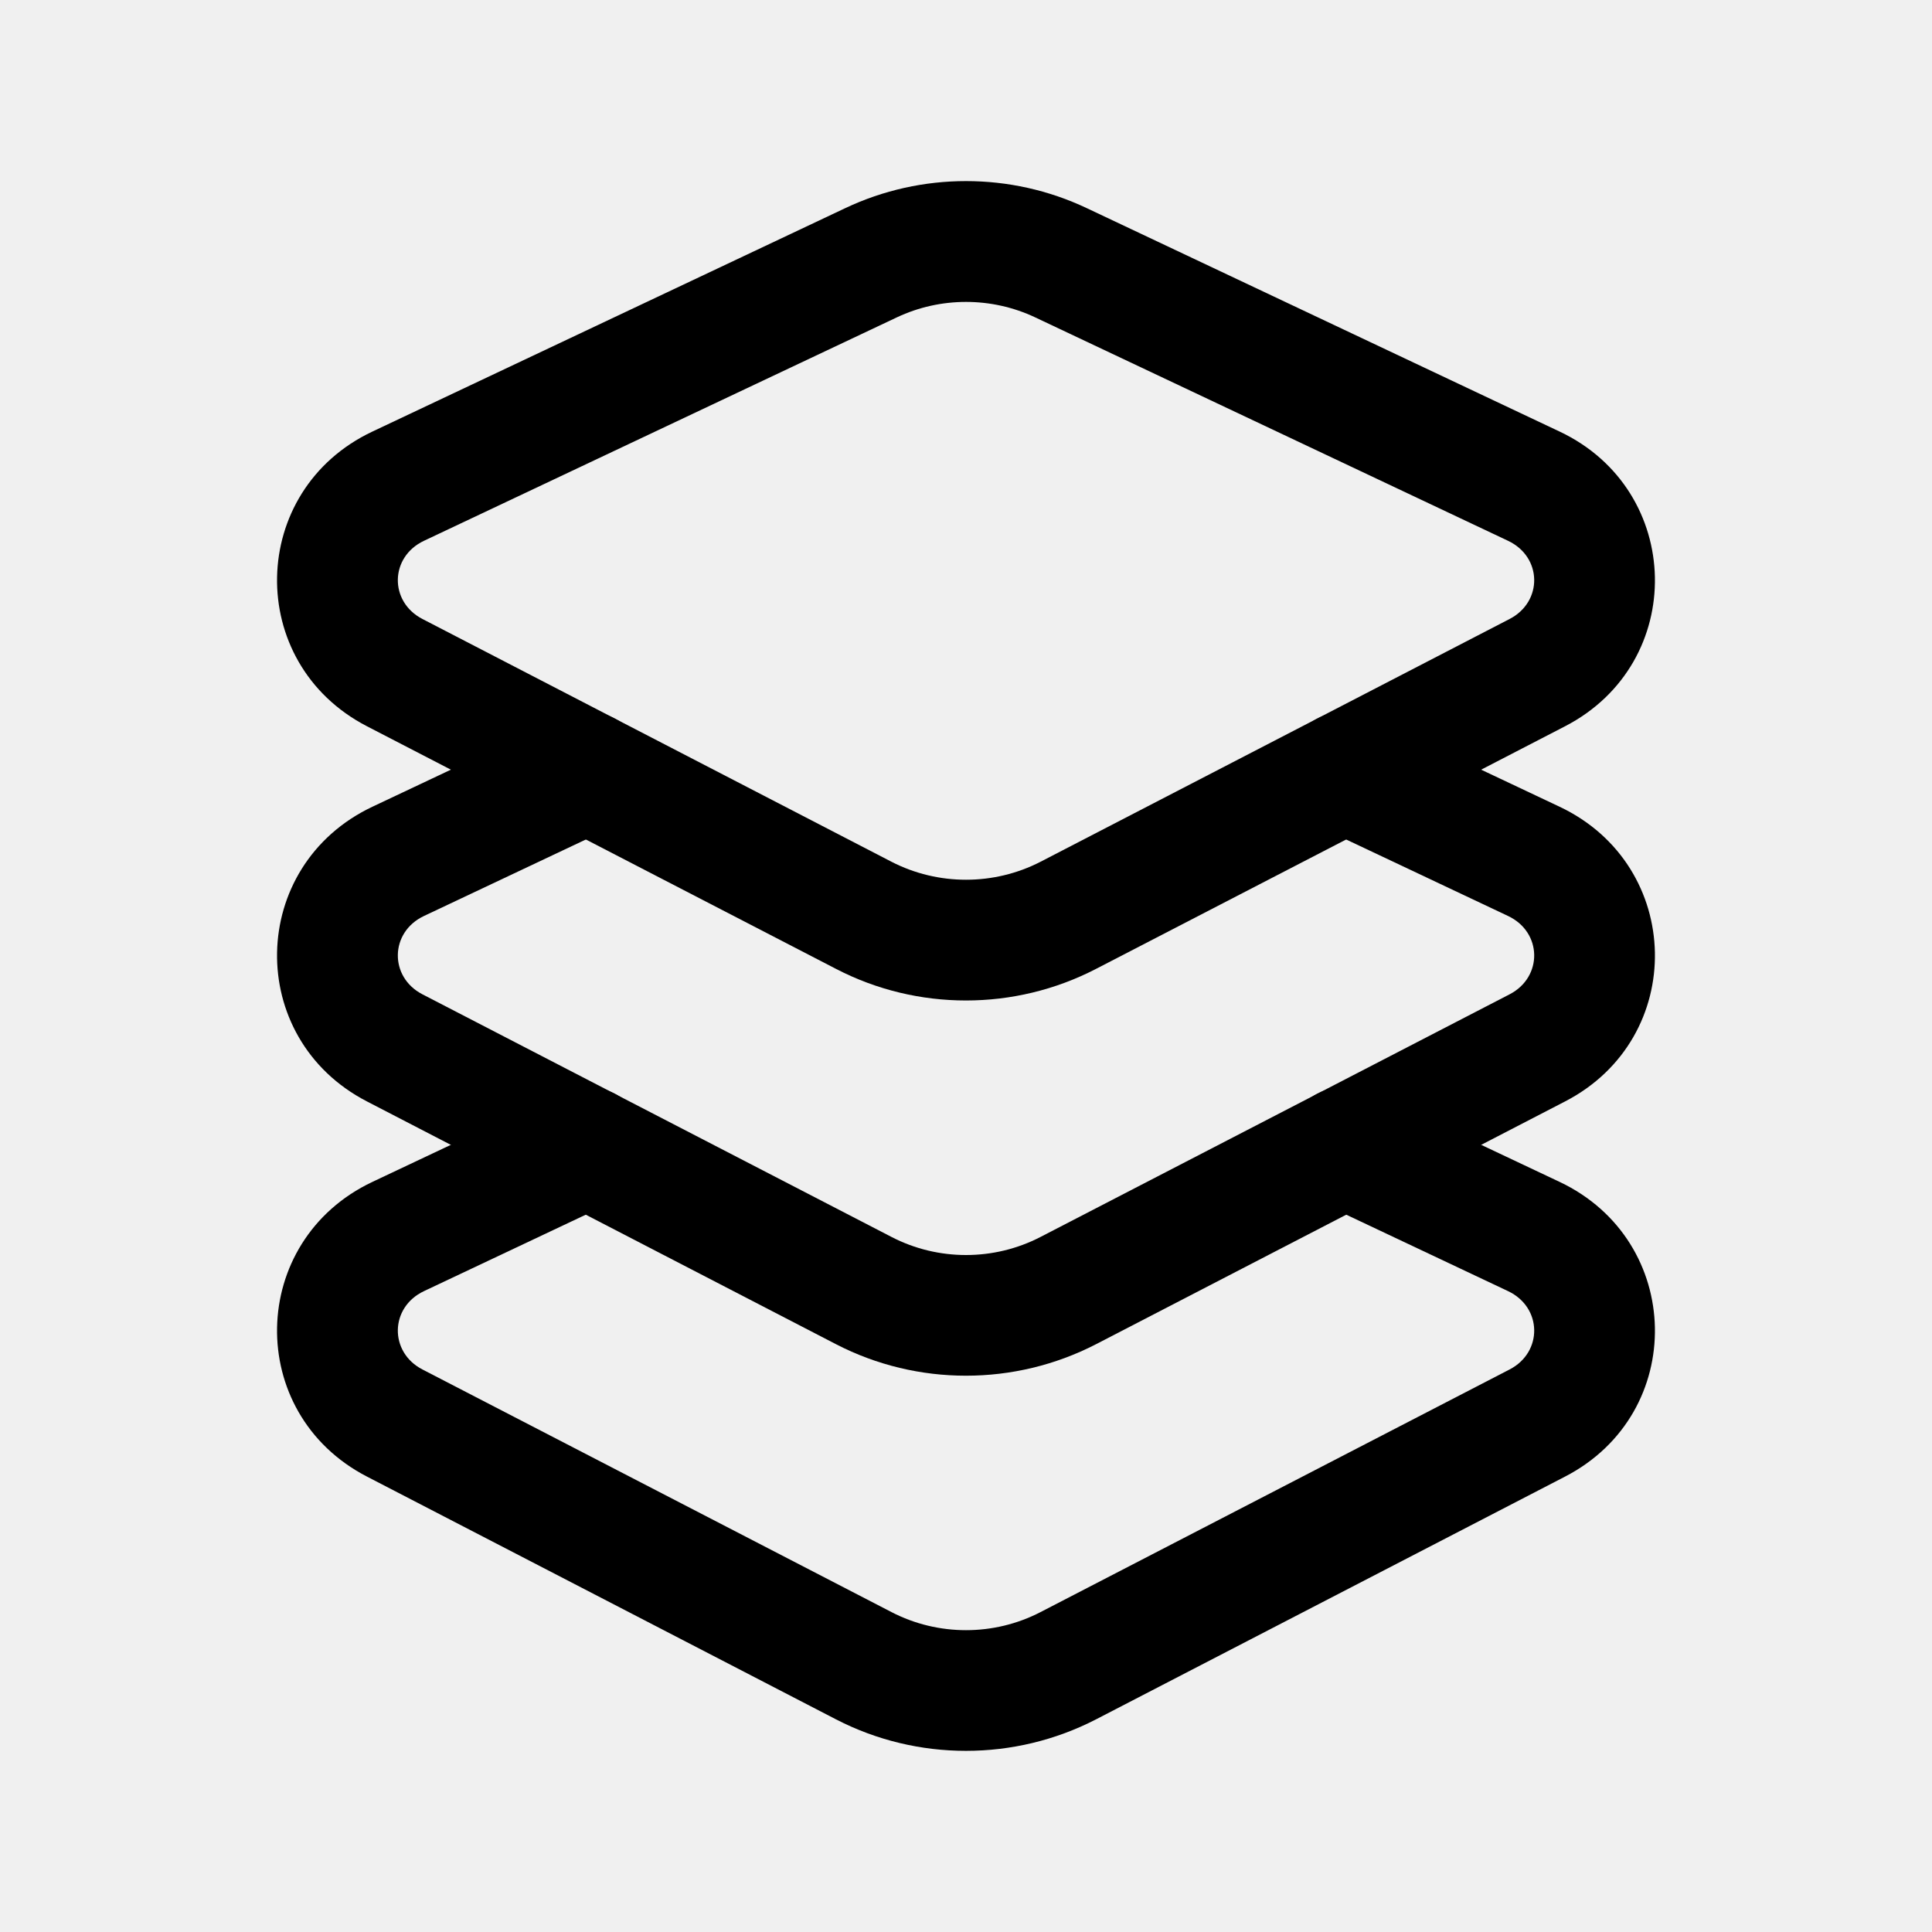
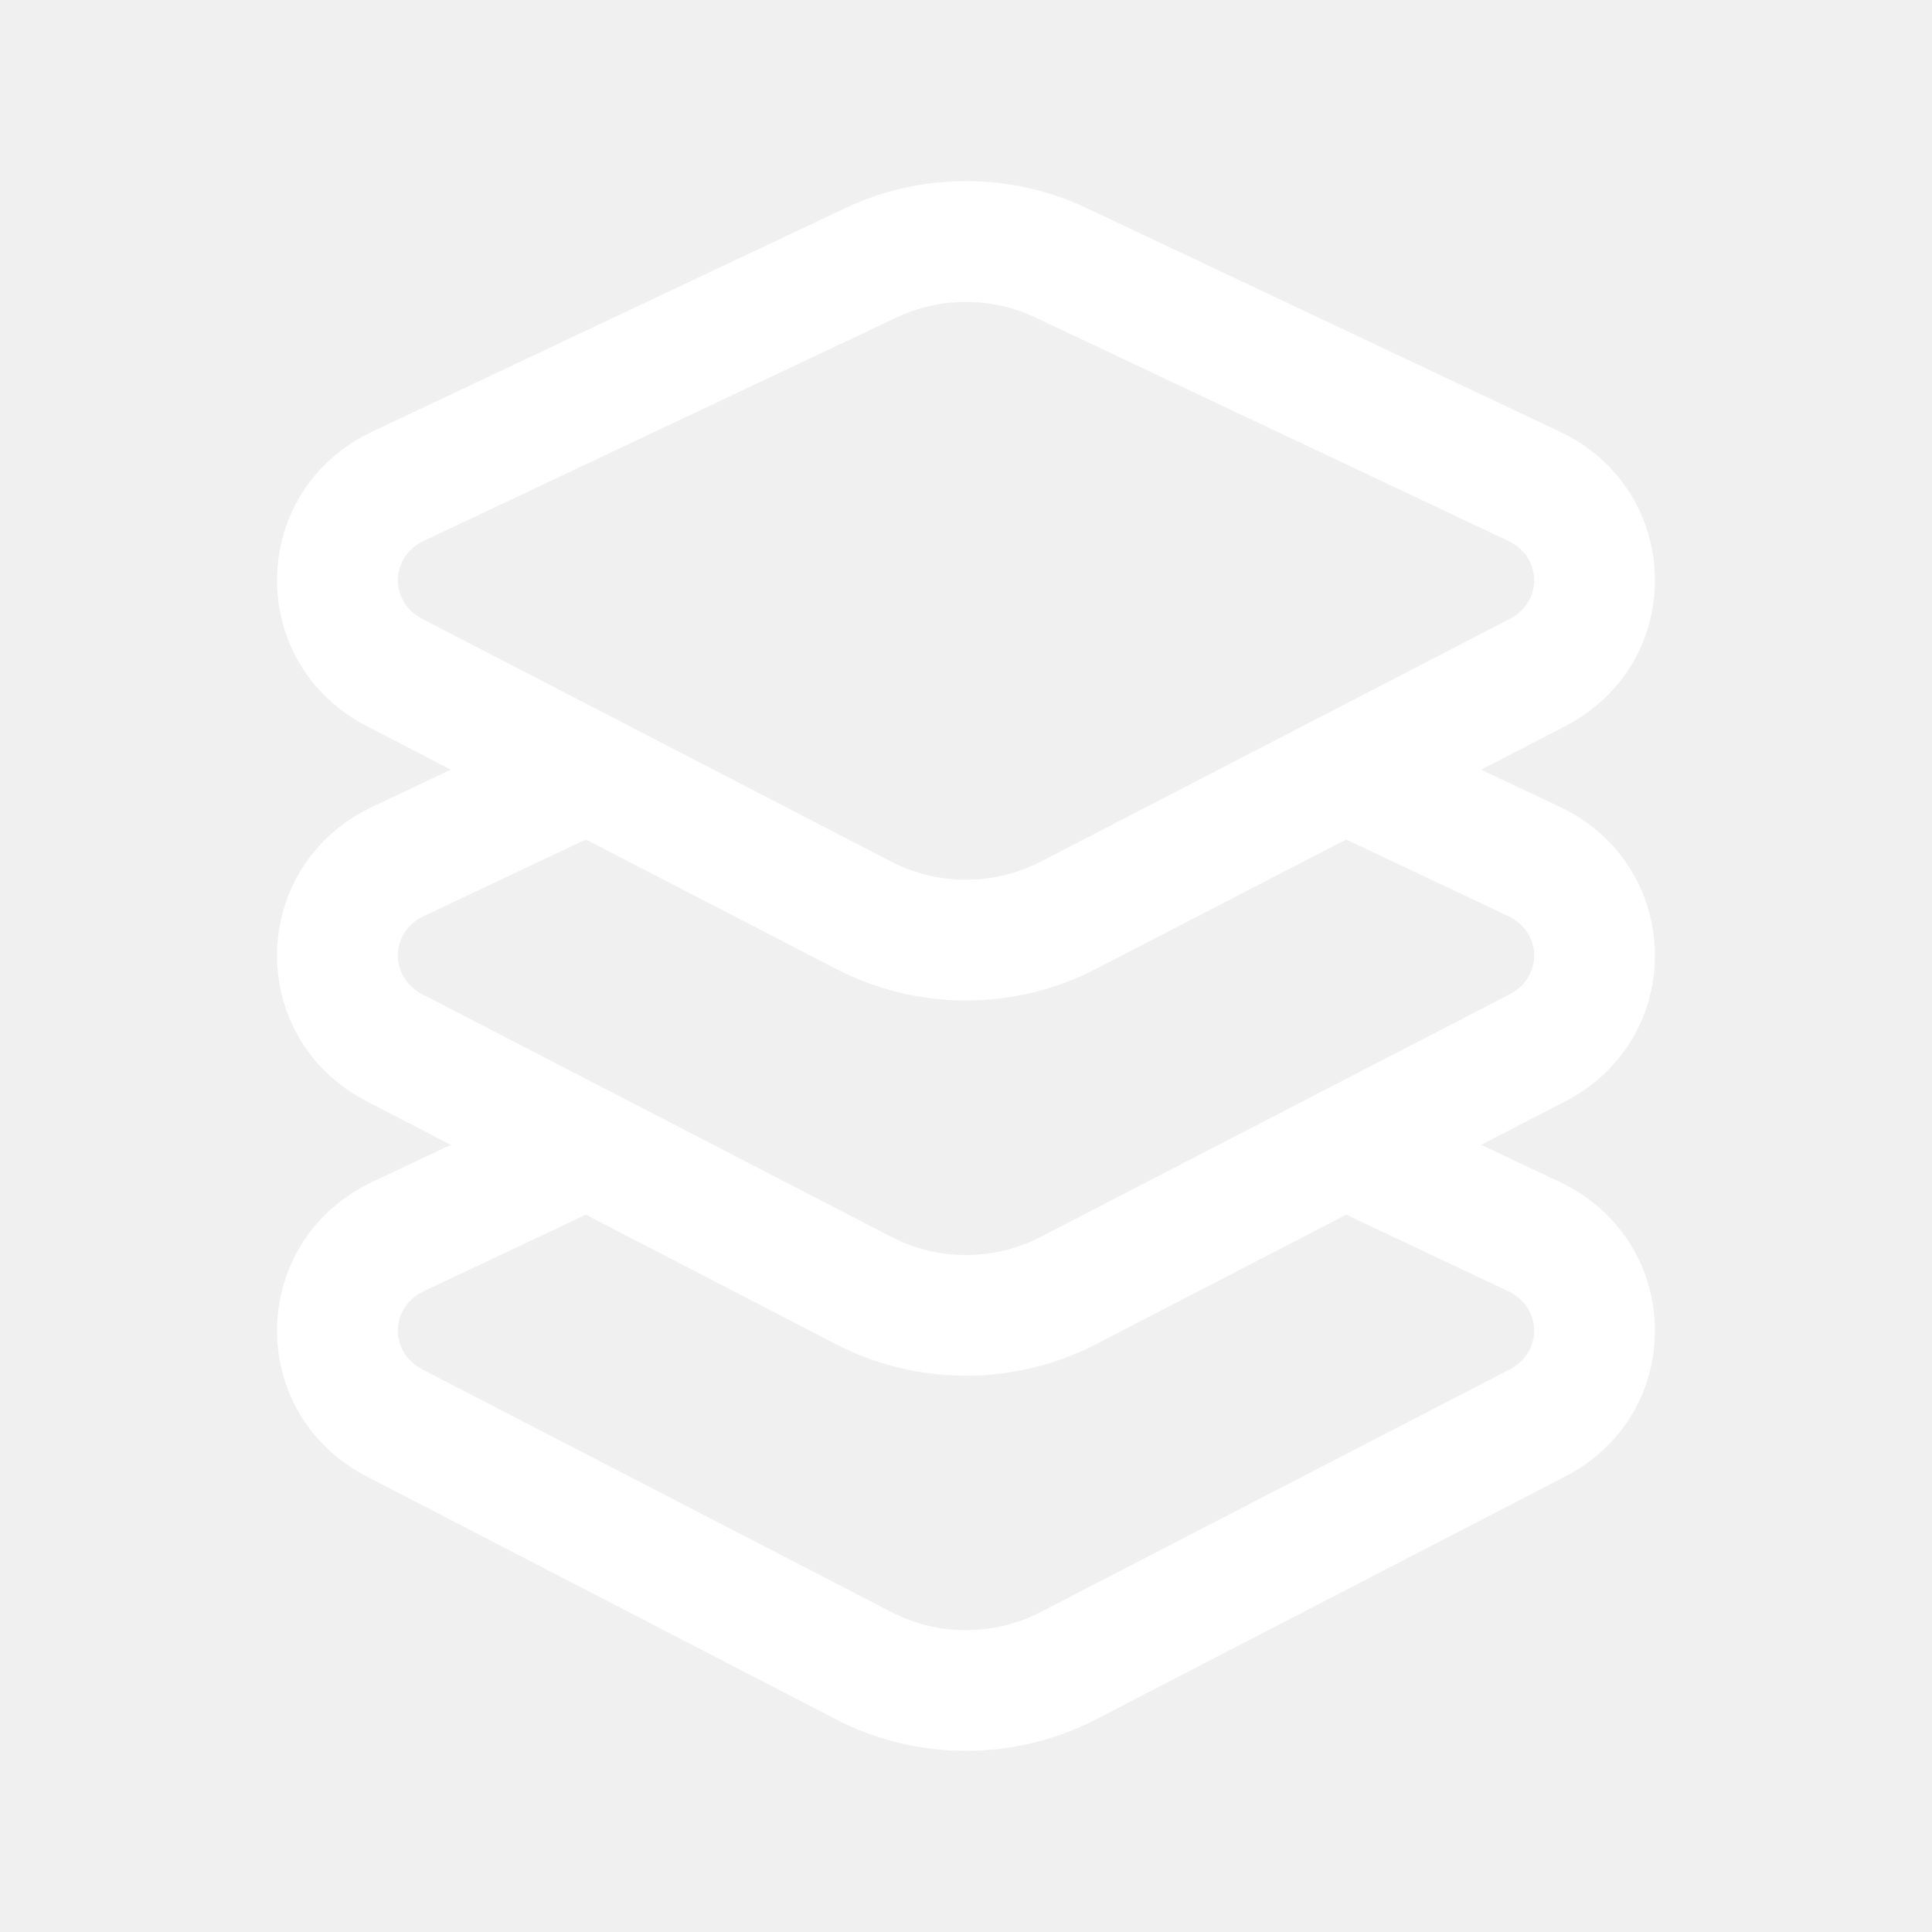
<svg xmlns="http://www.w3.org/2000/svg" width="13" height="13" viewBox="0 0 13 13" fill="none">
-   <path d="M3.823 0.182C4.336 -0.061 4.936 -0.061 5.449 0.182L8.63 1.685C9.467 2.08 9.491 3.242 8.667 3.668L5.51 5.301C4.963 5.584 4.308 5.584 3.762 5.301L0.605 3.668C-0.219 3.242 -0.196 2.08 0.642 1.685L3.823 0.182ZM5.102 0.917C4.808 0.778 4.464 0.778 4.17 0.917L0.989 2.42C0.758 2.529 0.754 2.83 0.978 2.946L4.135 4.58C4.448 4.741 4.824 4.741 5.137 4.58L8.294 2.946C8.518 2.83 8.514 2.529 8.283 2.42L5.102 0.917Z" fill="currentColor" fill-rule="evenodd" transform="matrix(1 0 0 1 1.8641 1.2188)" />
-   <path d="M2.453 0.233C2.548 0.436 2.462 0.678 2.259 0.774L0.989 1.374C0.758 1.483 0.754 1.785 0.978 1.901L4.135 3.534C4.448 3.696 4.824 3.696 5.137 3.534L8.294 1.901C8.518 1.785 8.514 1.483 8.283 1.374L7.013 0.774C6.81 0.678 6.723 0.436 6.819 0.233C6.915 0.03 7.157 -0.057 7.36 0.039L8.63 0.639C9.467 1.035 9.491 2.196 8.667 2.622L5.51 4.256C4.963 4.538 4.308 4.538 3.762 4.256L0.605 2.622C-0.219 2.196 -0.196 1.035 0.642 0.639L1.912 0.039C2.115 -0.057 2.357 0.03 2.453 0.233Z" fill="currentColor" fill-rule="evenodd" transform="matrix(1 0 0 1 1.8641 4.7893)" />
-   <path d="M2.453 0.233C2.548 0.436 2.462 0.678 2.259 0.774L0.989 1.374C0.758 1.483 0.754 1.785 0.978 1.901L4.135 3.534C4.448 3.696 4.824 3.696 5.137 3.534L8.294 1.901C8.518 1.785 8.514 1.483 8.283 1.374L7.013 0.774C6.81 0.678 6.723 0.436 6.819 0.233C6.915 0.03 7.157 -0.057 7.36 0.039L8.63 0.639C9.467 1.035 9.491 2.196 8.667 2.622L5.51 4.256C4.963 4.538 4.308 4.538 3.762 4.256L0.605 2.622C-0.219 2.196 -0.196 1.035 0.642 0.639L1.912 0.039C2.115 -0.057 2.357 0.03 2.453 0.233Z" fill="currentColor" fill-rule="evenodd" transform="matrix(1 0 0 1 1.8641 7.3136)" />
+   <path d="M3.823 0.182C4.336 -0.061 4.936 -0.061 5.449 0.182L8.63 1.685C9.467 2.08 9.491 3.242 8.667 3.668L5.51 5.301C4.963 5.584 4.308 5.584 3.762 5.301L0.605 3.668C-0.219 3.242 -0.196 2.08 0.642 1.685L3.823 0.182ZM5.102 0.917C4.808 0.778 4.464 0.778 4.17 0.917L0.989 2.42C0.758 2.529 0.754 2.83 0.978 2.946L4.135 4.58C4.448 4.741 4.824 4.741 5.137 4.58L8.294 2.946C8.518 2.83 8.514 2.529 8.283 2.42L5.102 0.917Z" fill="#FFFFFF" fill-rule="evenodd" transform="matrix(1 0 0 1 1.8641 1.2188)" />
+   <path d="M2.453 0.233C2.548 0.436 2.462 0.678 2.259 0.774L0.989 1.374C0.758 1.483 0.754 1.785 0.978 1.901L4.135 3.534C4.448 3.696 4.824 3.696 5.137 3.534L8.294 1.901C8.518 1.785 8.514 1.483 8.283 1.374L7.013 0.774C6.81 0.678 6.723 0.436 6.819 0.233C6.915 0.03 7.157 -0.057 7.36 0.039L8.63 0.639C9.467 1.035 9.491 2.196 8.667 2.622L5.51 4.256C4.963 4.538 4.308 4.538 3.762 4.256L0.605 2.622C-0.219 2.196 -0.196 1.035 0.642 0.639L1.912 0.039C2.115 -0.057 2.357 0.03 2.453 0.233Z" fill="#FFFFFF" fill-rule="evenodd" transform="matrix(1 0 0 1 1.8641 4.7893)" />
+   <path d="M2.453 0.233C2.548 0.436 2.462 0.678 2.259 0.774L0.989 1.374C0.758 1.483 0.754 1.785 0.978 1.901L4.135 3.534C4.448 3.696 4.824 3.696 5.137 3.534L8.294 1.901C8.518 1.785 8.514 1.483 8.283 1.374L7.013 0.774C6.81 0.678 6.723 0.436 6.819 0.233C6.915 0.03 7.157 -0.057 7.36 0.039L8.63 0.639C9.467 1.035 9.491 2.196 8.667 2.622L5.51 4.256C4.963 4.538 4.308 4.538 3.762 4.256L0.605 2.622C-0.219 2.196 -0.196 1.035 0.642 0.639L1.912 0.039C2.115 -0.057 2.357 0.03 2.453 0.233Z" fill="#FFFFFF" fill-rule="evenodd" transform="matrix(1 0 0 1 1.8641 7.3136)" />
</svg>
